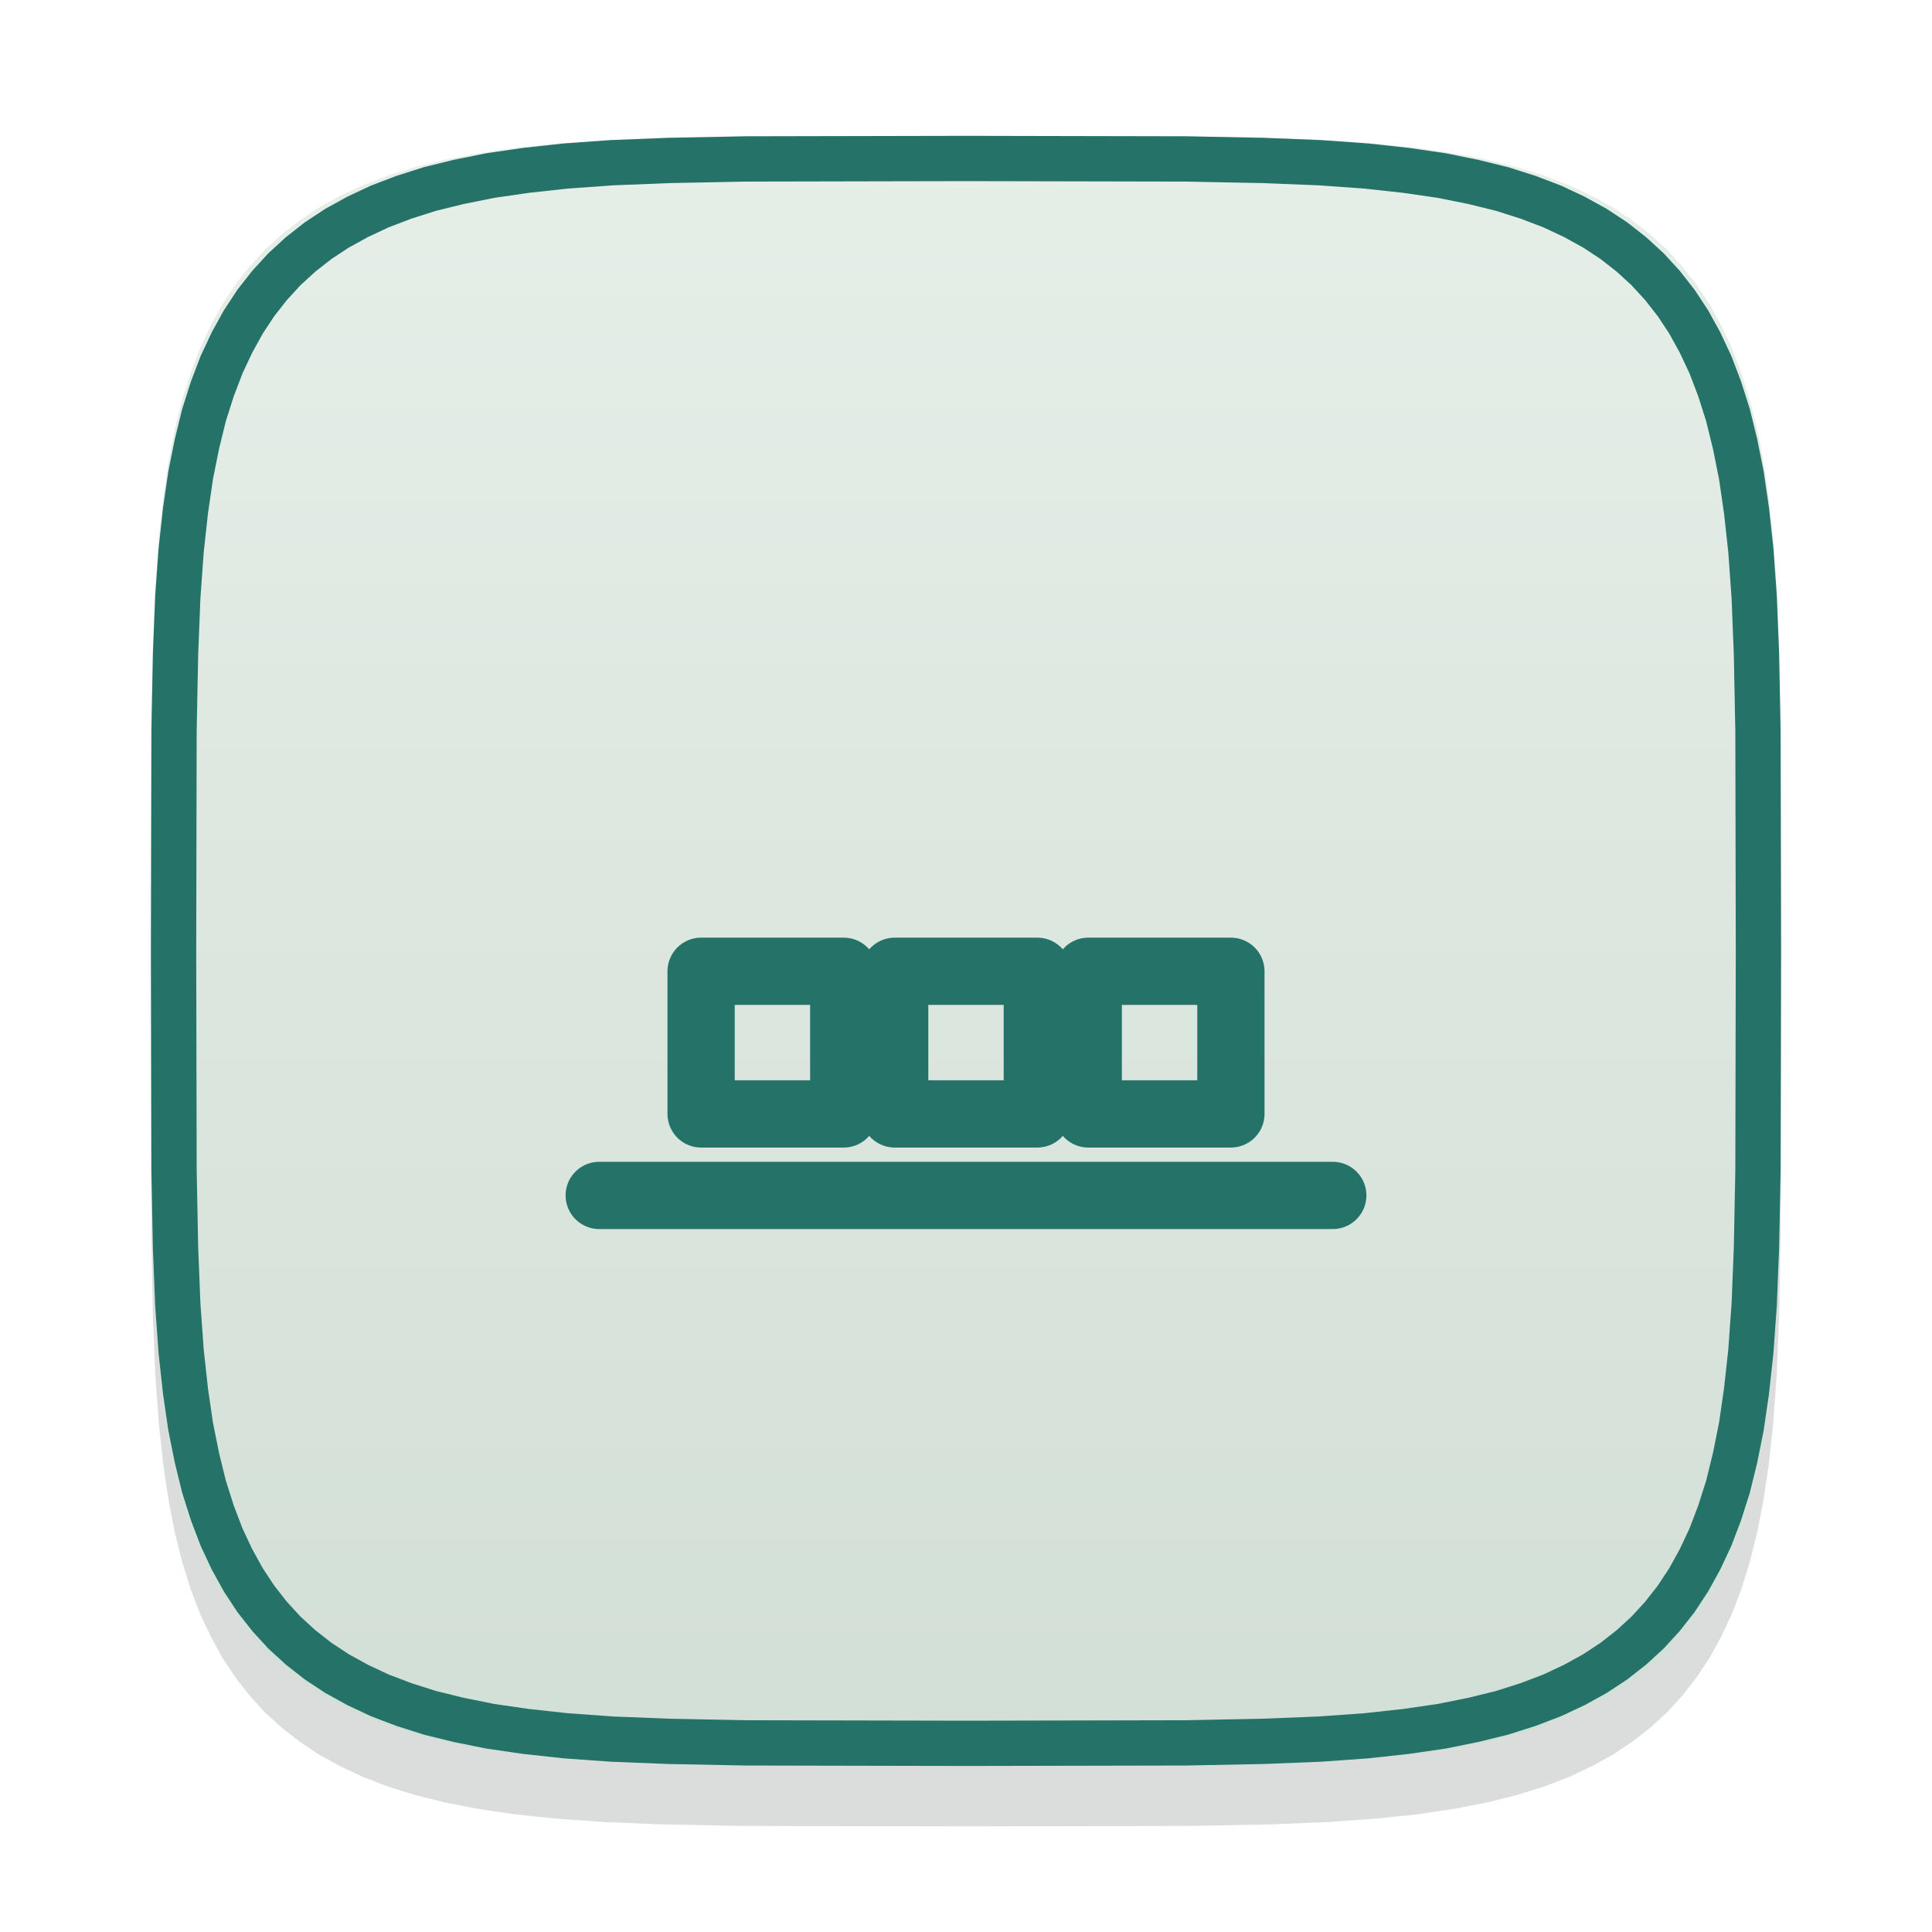
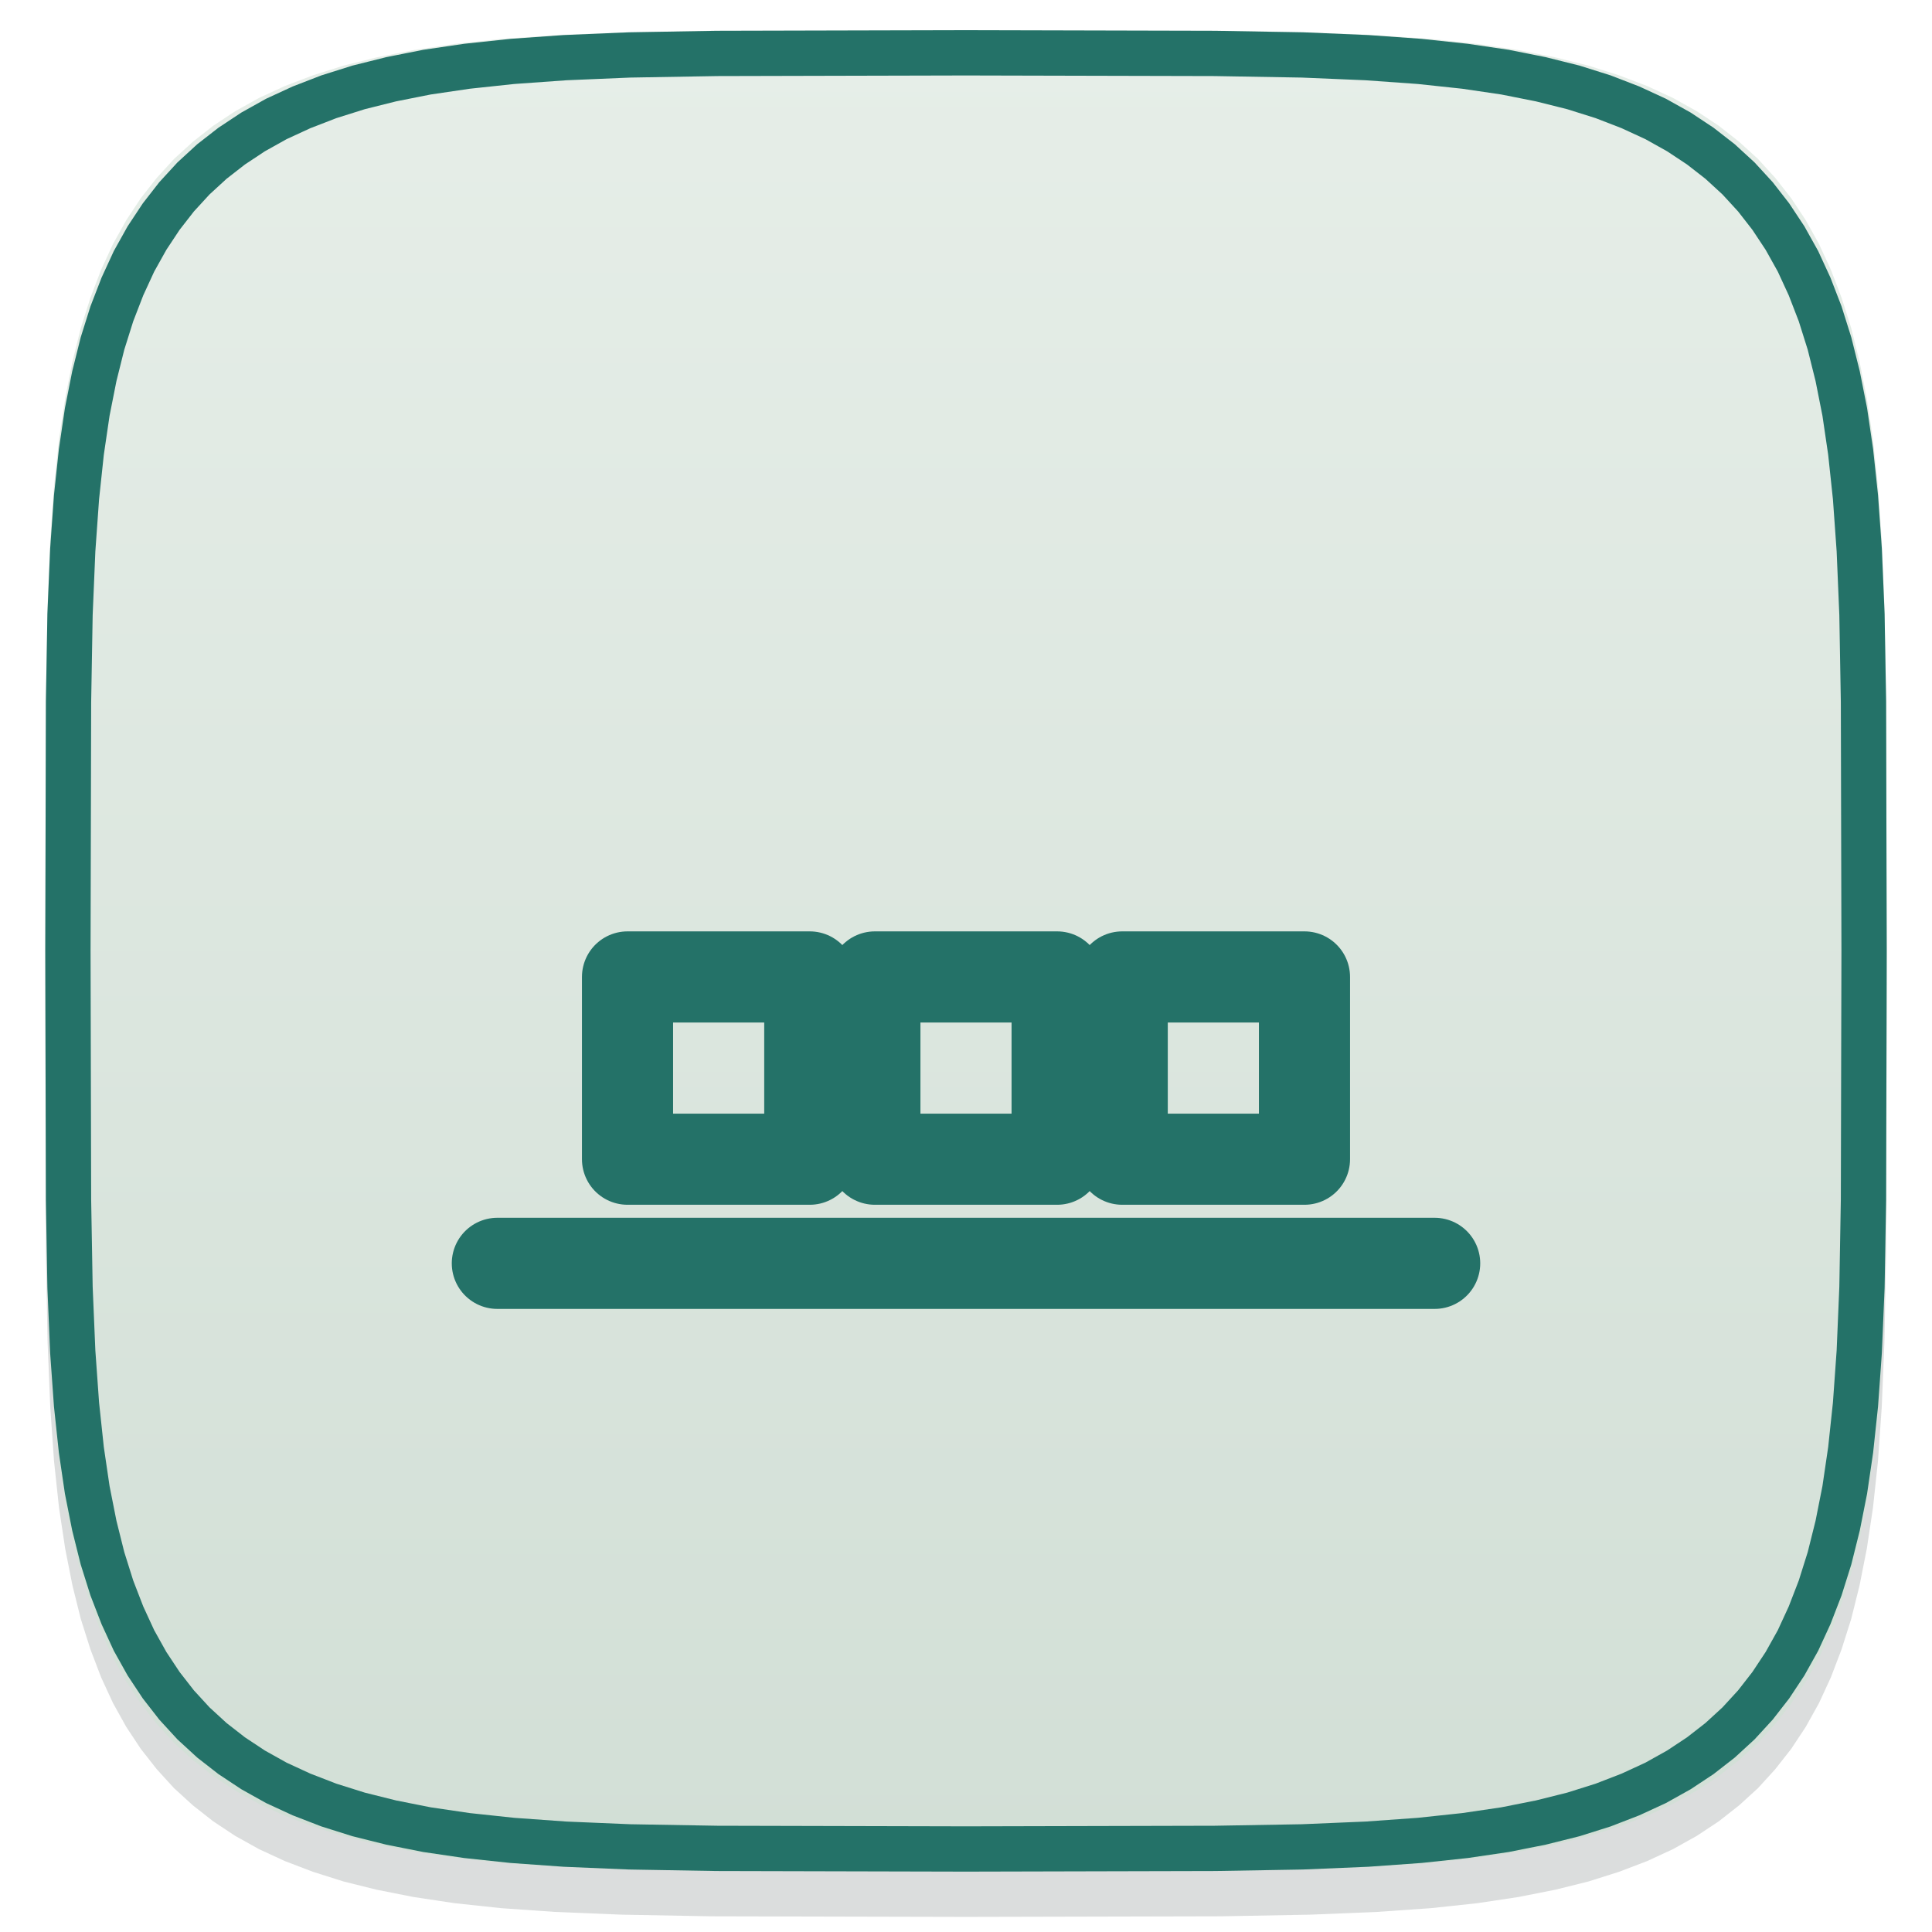
<svg xmlns="http://www.w3.org/2000/svg" width="128" height="128" viewBox="0 0 128 128">
  <defs>
    <linearGradient id="face" x1="0" y1="0" x2="0" y2="1">
      <stop offset="0" stop-color="#e6eee8" />
      <stop offset="1" stop-color="#d2dfd6" />
    </linearGradient>
  </defs>
-   <path d="M118.00 67.00 L117.97 81.97 L117.87 87.23 L117.71 91.10 L117.48 94.28 L117.19 97.00 L116.83 99.41 L116.41 101.56 L115.92 103.52 L115.36 105.31 L114.73 106.95 L114.02 108.46 L113.25 109.86 L112.39 111.15 L111.46 112.34 L110.45 113.45 L109.34 114.46 L108.15 115.39 L106.86 116.25 L105.46 117.02 L103.95 117.73 L102.31 118.36 L100.52 118.92 L98.56 119.41 L96.41 119.83 L94.00 120.19 L91.28 120.48 L88.10 120.71 L84.23 120.87 L78.97 120.97 L64.00 121.00 L49.03 120.97 L43.77 120.87 L39.90 120.71 L36.72 120.48 L34.00 120.19 L31.59 119.83 L29.44 119.41 L27.48 118.92 L25.69 118.36 L24.05 117.73 L22.54 117.02 L21.14 116.25 L19.85 115.39 L18.66 114.46 L17.55 113.45 L16.54 112.34 L15.61 111.15 L14.75 109.86 L13.98 108.46 L13.27 106.95 L12.64 105.31 L12.08 103.52 L11.59 101.56 L11.17 99.41 L10.81 97.00 L10.52 94.28 L10.29 91.10 L10.13 87.23 L10.03 81.97 L10.00 67.00 L10.03 52.03 L10.13 46.77 L10.29 42.90 L10.52 39.72 L10.81 37.00 L11.17 34.59 L11.59 32.44 L12.08 30.48 L12.64 28.69 L13.27 27.05 L13.98 25.54 L14.75 24.14 L15.61 22.85 L16.54 21.66 L17.55 20.55 L18.66 19.54 L19.85 18.61 L21.14 17.75 L22.54 16.98 L24.05 16.27 L25.69 15.64 L27.48 15.08 L29.44 14.59 L31.59 14.17 L34.00 13.81 L36.72 13.52 L39.90 13.29 L43.77 13.13 L49.03 13.03 L64.00 13.00 L78.97 13.03 L84.23 13.13 L88.10 13.29 L91.28 13.52 L94.00 13.81 L96.41 14.17 L98.56 14.59 L100.52 15.08 L102.31 15.64 L103.95 16.27 L105.46 16.98 L106.86 17.75 L108.15 18.61 L109.34 19.54 L110.45 20.55 L111.46 21.66 L112.39 22.85 L113.25 24.14 L114.02 25.54 L114.73 27.05 L115.36 28.69 L115.92 30.48 L116.41 32.44 L116.83 34.59 L117.19 37.00 L117.48 39.72 L117.71 42.90 L117.87 46.77 L117.97 52.03 Z" fill="#1e2b26" fill-opacity=".16" />
-   <path d="M118.00 63.00 L117.97 77.97 L117.87 83.23 L117.71 87.10 L117.48 90.28 L117.19 93.00 L116.83 95.41 L116.41 97.56 L115.92 99.52 L115.36 101.31 L114.73 102.95 L114.02 104.46 L113.25 105.86 L112.39 107.15 L111.46 108.34 L110.45 109.45 L109.34 110.46 L108.15 111.39 L106.86 112.25 L105.46 113.02 L103.95 113.73 L102.31 114.36 L100.52 114.92 L98.56 115.41 L96.41 115.83 L94.00 116.19 L91.28 116.48 L88.10 116.71 L84.23 116.87 L78.97 116.97 L64.00 117.00 L49.03 116.97 L43.77 116.87 L39.90 116.71 L36.72 116.48 L34.00 116.19 L31.59 115.83 L29.44 115.41 L27.48 114.92 L25.69 114.36 L24.05 113.73 L22.54 113.02 L21.14 112.25 L19.85 111.39 L18.66 110.46 L17.55 109.45 L16.54 108.34 L15.61 107.15 L14.75 105.86 L13.98 104.46 L13.27 102.95 L12.64 101.31 L12.08 99.52 L11.59 97.56 L11.17 95.41 L10.81 93.00 L10.52 90.28 L10.29 87.10 L10.13 83.23 L10.03 77.97 L10.00 63.00 L10.03 48.03 L10.13 42.77 L10.29 38.90 L10.52 35.72 L10.81 33.00 L11.17 30.59 L11.59 28.44 L12.08 26.48 L12.64 24.69 L13.27 23.05 L13.98 21.54 L14.75 20.14 L15.61 18.85 L16.54 17.66 L17.55 16.55 L18.66 15.54 L19.85 14.61 L21.14 13.75 L22.54 12.98 L24.05 12.27 L25.69 11.64 L27.48 11.08 L29.44 10.59 L31.59 10.17 L34.00 9.81 L36.72 9.52 L39.90 9.29 L43.77 9.13 L49.03 9.03 L64.00 9.00 L78.97 9.03 L84.23 9.13 L88.10 9.29 L91.28 9.52 L94.00 9.81 L96.41 10.17 L98.56 10.59 L100.52 11.08 L102.31 11.64 L103.95 12.27 L105.46 12.98 L106.86 13.75 L108.15 14.61 L109.34 15.54 L110.45 16.55 L111.46 17.66 L112.39 18.85 L113.25 20.14 L114.02 21.54 L114.73 23.05 L115.36 24.69 L115.92 26.48 L116.41 28.44 L116.83 30.59 L117.19 33.00 L117.48 35.72 L117.71 38.90 L117.87 42.77 L117.97 48.03 Z" fill="url(#face)" />
-   <path d="M116.50 63.00 L116.47 77.56 L116.37 82.67 L116.22 86.44 L116.00 89.52 L115.71 92.17 L115.37 94.51 L114.95 96.60 L114.48 98.51 L113.93 100.24 L113.32 101.84 L112.63 103.31 L111.88 104.67 L111.05 105.93 L110.14 107.09 L109.16 108.16 L108.09 109.14 L106.93 110.05 L105.67 110.88 L104.31 111.63 L102.84 112.32 L101.24 112.93 L99.51 113.48 L97.60 113.95 L95.51 114.37 L93.17 114.71 L90.52 115.00 L87.44 115.22 L83.67 115.37 L78.56 115.47 L64.00 115.50 L49.44 115.47 L44.33 115.37 L40.56 115.22 L37.48 115.00 L34.83 114.71 L32.49 114.37 L30.40 113.95 L28.49 113.48 L26.76 112.93 L25.16 112.32 L23.69 111.63 L22.33 110.88 L21.07 110.05 L19.91 109.14 L18.84 108.16 L17.86 107.09 L16.95 105.93 L16.12 104.67 L15.37 103.31 L14.68 101.84 L14.07 100.24 L13.52 98.51 L13.05 96.60 L12.63 94.51 L12.29 92.17 L12.00 89.52 L11.78 86.44 L11.63 82.67 L11.53 77.56 L11.50 63.00 L11.53 48.44 L11.63 43.33 L11.78 39.56 L12.00 36.48 L12.29 33.83 L12.63 31.49 L13.05 29.40 L13.52 27.49 L14.07 25.76 L14.68 24.16 L15.37 22.69 L16.12 21.33 L16.95 20.07 L17.86 18.91 L18.84 17.84 L19.91 16.86 L21.07 15.95 L22.33 15.12 L23.69 14.37 L25.16 13.68 L26.76 13.07 L28.49 12.52 L30.40 12.05 L32.49 11.63 L34.83 11.29 L37.48 11.00 L40.56 10.78 L44.33 10.63 L49.44 10.53 L64.00 10.50 L78.56 10.53 L83.67 10.63 L87.44 10.78 L90.52 11.00 L93.17 11.29 L95.51 11.63 L97.60 12.05 L99.51 12.52 L101.24 13.07 L102.84 13.68 L104.31 14.37 L105.67 15.12 L106.93 15.95 L108.09 16.86 L109.16 17.84 L110.14 18.91 L111.05 20.07 L111.88 21.33 L112.63 22.69 L113.32 24.16 L113.93 25.76 L114.48 27.49 L114.95 29.40 L115.37 31.49 L115.71 33.83 L116.00 36.48 L116.22 39.56 L116.37 43.33 L116.47 48.44 Z" fill="none" stroke="#247268" stroke-width="3" />
-   <g transform="translate(64 63) scale(2.7) translate(-12 -12)" fill="none" stroke="#247268" stroke-width="1.65" stroke-linecap="round" stroke-linejoin="round">
+   <path d="M125.00 66.00 L124.96 82.92 L124.85 88.85 L124.67 93.23 L124.42 96.81 L124.09 99.89 L123.68 102.61 L123.20 105.04 L122.65 107.25 L122.01 109.27 L121.30 111.13 L120.51 112.84 L119.63 114.42 L118.67 115.87 L117.61 117.22 L116.47 118.47 L115.22 119.61 L113.87 120.67 L112.42 121.63 L110.84 122.51 L109.13 123.30 L107.27 124.01 L105.25 124.65 L103.04 125.20 L100.61 125.68 L97.89 126.09 L94.81 126.42 L91.23 126.67 L86.85 126.85 L80.92 126.96 L64.00 127.00 L47.08 126.96 L41.15 126.85 L36.77 126.67 L33.19 126.42 L30.11 126.09 L27.39 125.68 L24.96 125.20 L22.75 124.65 L20.73 124.01 L18.87 123.30 L17.16 122.51 L15.58 121.63 L14.13 120.67 L12.78 119.61 L11.53 118.47 L10.39 117.22 L9.33 115.87 L8.37 114.42 L7.49 112.84 L6.70 111.13 L5.99 109.27 L5.35 107.25 L4.80 105.04 L4.32 102.61 L3.91 99.89 L3.58 96.81 L3.33 93.23 L3.15 88.85 L3.04 82.92 L3.00 66.00 L3.04 49.08 L3.15 43.15 L3.33 38.77 L3.58 35.19 L3.91 32.11 L4.32 29.39 L4.80 26.96 L5.35 24.75 L5.99 22.73 L6.70 20.87 L7.49 19.16 L8.37 17.58 L9.33 16.13 L10.39 14.78 L11.53 13.53 L12.78 12.39 L14.13 11.33 L15.58 10.37 L17.16 9.49 L18.87 8.70 L20.73 7.99 L22.75 7.35 L24.96 6.80 L27.39 6.32 L30.11 5.91 L33.19 5.58 L36.77 5.33 L41.15 5.15 L47.08 5.04 L64.00 5.00 L80.92 5.04 L86.85 5.15 L91.23 5.33 L94.81 5.58 L97.89 5.91 L100.61 6.32 L103.04 6.80 L105.25 7.35 L107.27 7.99 L109.13 8.70 L110.84 9.49 L112.42 10.37 L113.87 11.33 L115.22 12.39 L116.47 13.53 L117.61 14.78 L118.67 16.13 L119.63 17.58 L120.51 19.16 L121.30 20.87 L122.01 22.73 L122.65 24.75 L123.20 26.96 L123.68 29.39 L124.09 32.11 L124.42 35.19 L124.67 38.77 L124.85 43.15 L124.96 49.08 Z" fill="#1e2b26" fill-opacity=".16" />
+   <path d="M125.00 63.00 L124.96 79.92 L124.85 85.85 L124.67 90.23 L124.42 93.81 L124.09 96.89 L123.68 99.61 L123.20 102.04 L122.65 104.25 L122.01 106.27 L121.30 108.13 L120.51 109.84 L119.63 111.42 L118.67 112.87 L117.61 114.22 L116.47 115.47 L115.22 116.61 L113.87 117.67 L112.42 118.63 L110.84 119.51 L109.13 120.30 L107.27 121.01 L105.25 121.65 L103.04 122.20 L100.61 122.68 L97.89 123.09 L94.81 123.42 L91.23 123.67 L86.85 123.85 L80.92 123.96 L64.00 124.00 L47.08 123.96 L41.15 123.85 L36.77 123.67 L33.19 123.42 L30.11 123.09 L27.39 122.68 L24.96 122.20 L22.75 121.65 L20.73 121.01 L18.87 120.30 L17.16 119.51 L15.58 118.63 L14.13 117.67 L12.78 116.61 L11.53 115.47 L10.39 114.22 L9.33 112.87 L8.37 111.42 L7.49 109.84 L6.70 108.13 L5.99 106.27 L5.35 104.25 L4.80 102.04 L4.32 99.61 L3.91 96.89 L3.58 93.81 L3.33 90.23 L3.15 85.85 L3.04 79.92 L3.00 63.00 L3.04 46.08 L3.15 40.15 L3.33 35.77 L3.58 32.19 L3.91 29.11 L4.32 26.39 L4.80 23.96 L5.35 21.75 L5.99 19.73 L6.70 17.87 L7.49 16.16 L8.37 14.58 L9.33 13.13 L10.39 11.78 L11.53 10.53 L12.78 9.39 L14.13 8.33 L15.58 7.37 L17.16 6.49 L18.87 5.70 L20.73 4.99 L22.75 4.35 L24.96 3.80 L27.39 3.32 L30.11 2.91 L33.19 2.58 L36.77 2.33 L41.15 2.15 L47.08 2.04 L64.00 2.00 L80.92 2.04 L86.85 2.15 L91.23 2.33 L94.81 2.58 L97.89 2.91 L100.61 3.32 L103.04 3.80 L105.25 4.35 L107.27 4.99 L109.13 5.70 L110.84 6.49 L112.42 7.37 L113.87 8.33 L115.22 9.39 L116.47 10.53 L117.61 11.78 L118.67 13.13 L119.63 14.58 L120.51 16.16 L121.30 17.87 L122.01 19.73 L122.65 21.75 L123.20 23.96 L123.68 26.39 L124.09 29.11 L124.42 32.19 L124.67 35.77 L124.85 40.15 L124.96 46.08 Z" fill="url(#face)" />
+   <path d="M123.50 63.00 L123.46 79.50 L123.36 85.29 L123.18 89.56 L122.93 93.06 L122.61 96.06 L122.22 98.71 L121.75 101.08 L121.21 103.24 L120.59 105.21 L119.89 107.02 L119.12 108.69 L118.26 110.23 L117.32 111.65 L116.30 112.96 L115.18 114.18 L113.96 115.30 L112.65 116.32 L111.23 117.26 L109.69 118.12 L108.02 118.89 L106.21 119.59 L104.24 120.21 L102.08 120.75 L99.71 121.22 L97.06 121.61 L94.06 121.93 L90.56 122.18 L86.29 122.36 L80.50 122.46 L64.00 122.50 L47.50 122.46 L41.71 122.36 L37.44 122.18 L33.94 121.93 L30.94 121.61 L28.29 121.22 L25.92 120.75 L23.76 120.21 L21.79 119.59 L19.98 118.89 L18.31 118.12 L16.77 117.26 L15.35 116.32 L14.04 115.30 L12.82 114.18 L11.70 112.96 L10.68 111.65 L9.74 110.23 L8.88 108.69 L8.11 107.02 L7.41 105.21 L6.79 103.24 L6.25 101.08 L5.78 98.71 L5.39 96.06 L5.07 93.06 L4.82 89.56 L4.64 85.29 L4.54 79.50 L4.50 63.00 L4.54 46.50 L4.64 40.71 L4.82 36.44 L5.07 32.94 L5.39 29.94 L5.78 27.29 L6.25 24.92 L6.79 22.76 L7.41 20.79 L8.11 18.98 L8.88 17.31 L9.74 15.77 L10.68 14.35 L11.70 13.04 L12.82 11.82 L14.04 10.70 L15.35 9.68 L16.77 8.74 L18.31 7.88 L19.98 7.11 L21.79 6.41 L23.76 5.79 L25.92 5.25 L28.29 4.78 L30.94 4.39 L33.94 4.07 L37.44 3.82 L41.71 3.64 L47.50 3.54 L64.00 3.50 L80.50 3.54 L86.29 3.64 L90.56 3.82 L94.06 4.07 L97.06 4.39 L99.71 4.78 L102.08 5.25 L104.24 5.79 L106.21 6.41 L108.02 7.11 L109.69 7.88 L111.23 8.74 L112.65 9.68 L113.96 10.70 L115.18 11.82 L116.30 13.04 L117.32 14.35 L118.26 15.77 L119.12 17.31 L119.89 18.98 L120.59 20.79 L121.21 22.76 L121.75 24.92 L122.22 27.29 L122.61 29.94 L122.93 32.94 L123.18 36.44 L123.36 40.71 L123.46 46.50 Z" fill="none" stroke="#247268" stroke-width="3" />
+   <g transform="translate(64 63) scale(3.45) translate(-12 -12)" fill="none" stroke="#247268" stroke-width="1.75" stroke-linecap="round" stroke-linejoin="round">
    <path d="M3 18h18 M5.5 12.5h3.5v3.5H5.5z M10.25 12.5h3.5v3.5h-3.5z M15 12.5h3.5v3.5H15z" />
  </g>
</svg>
